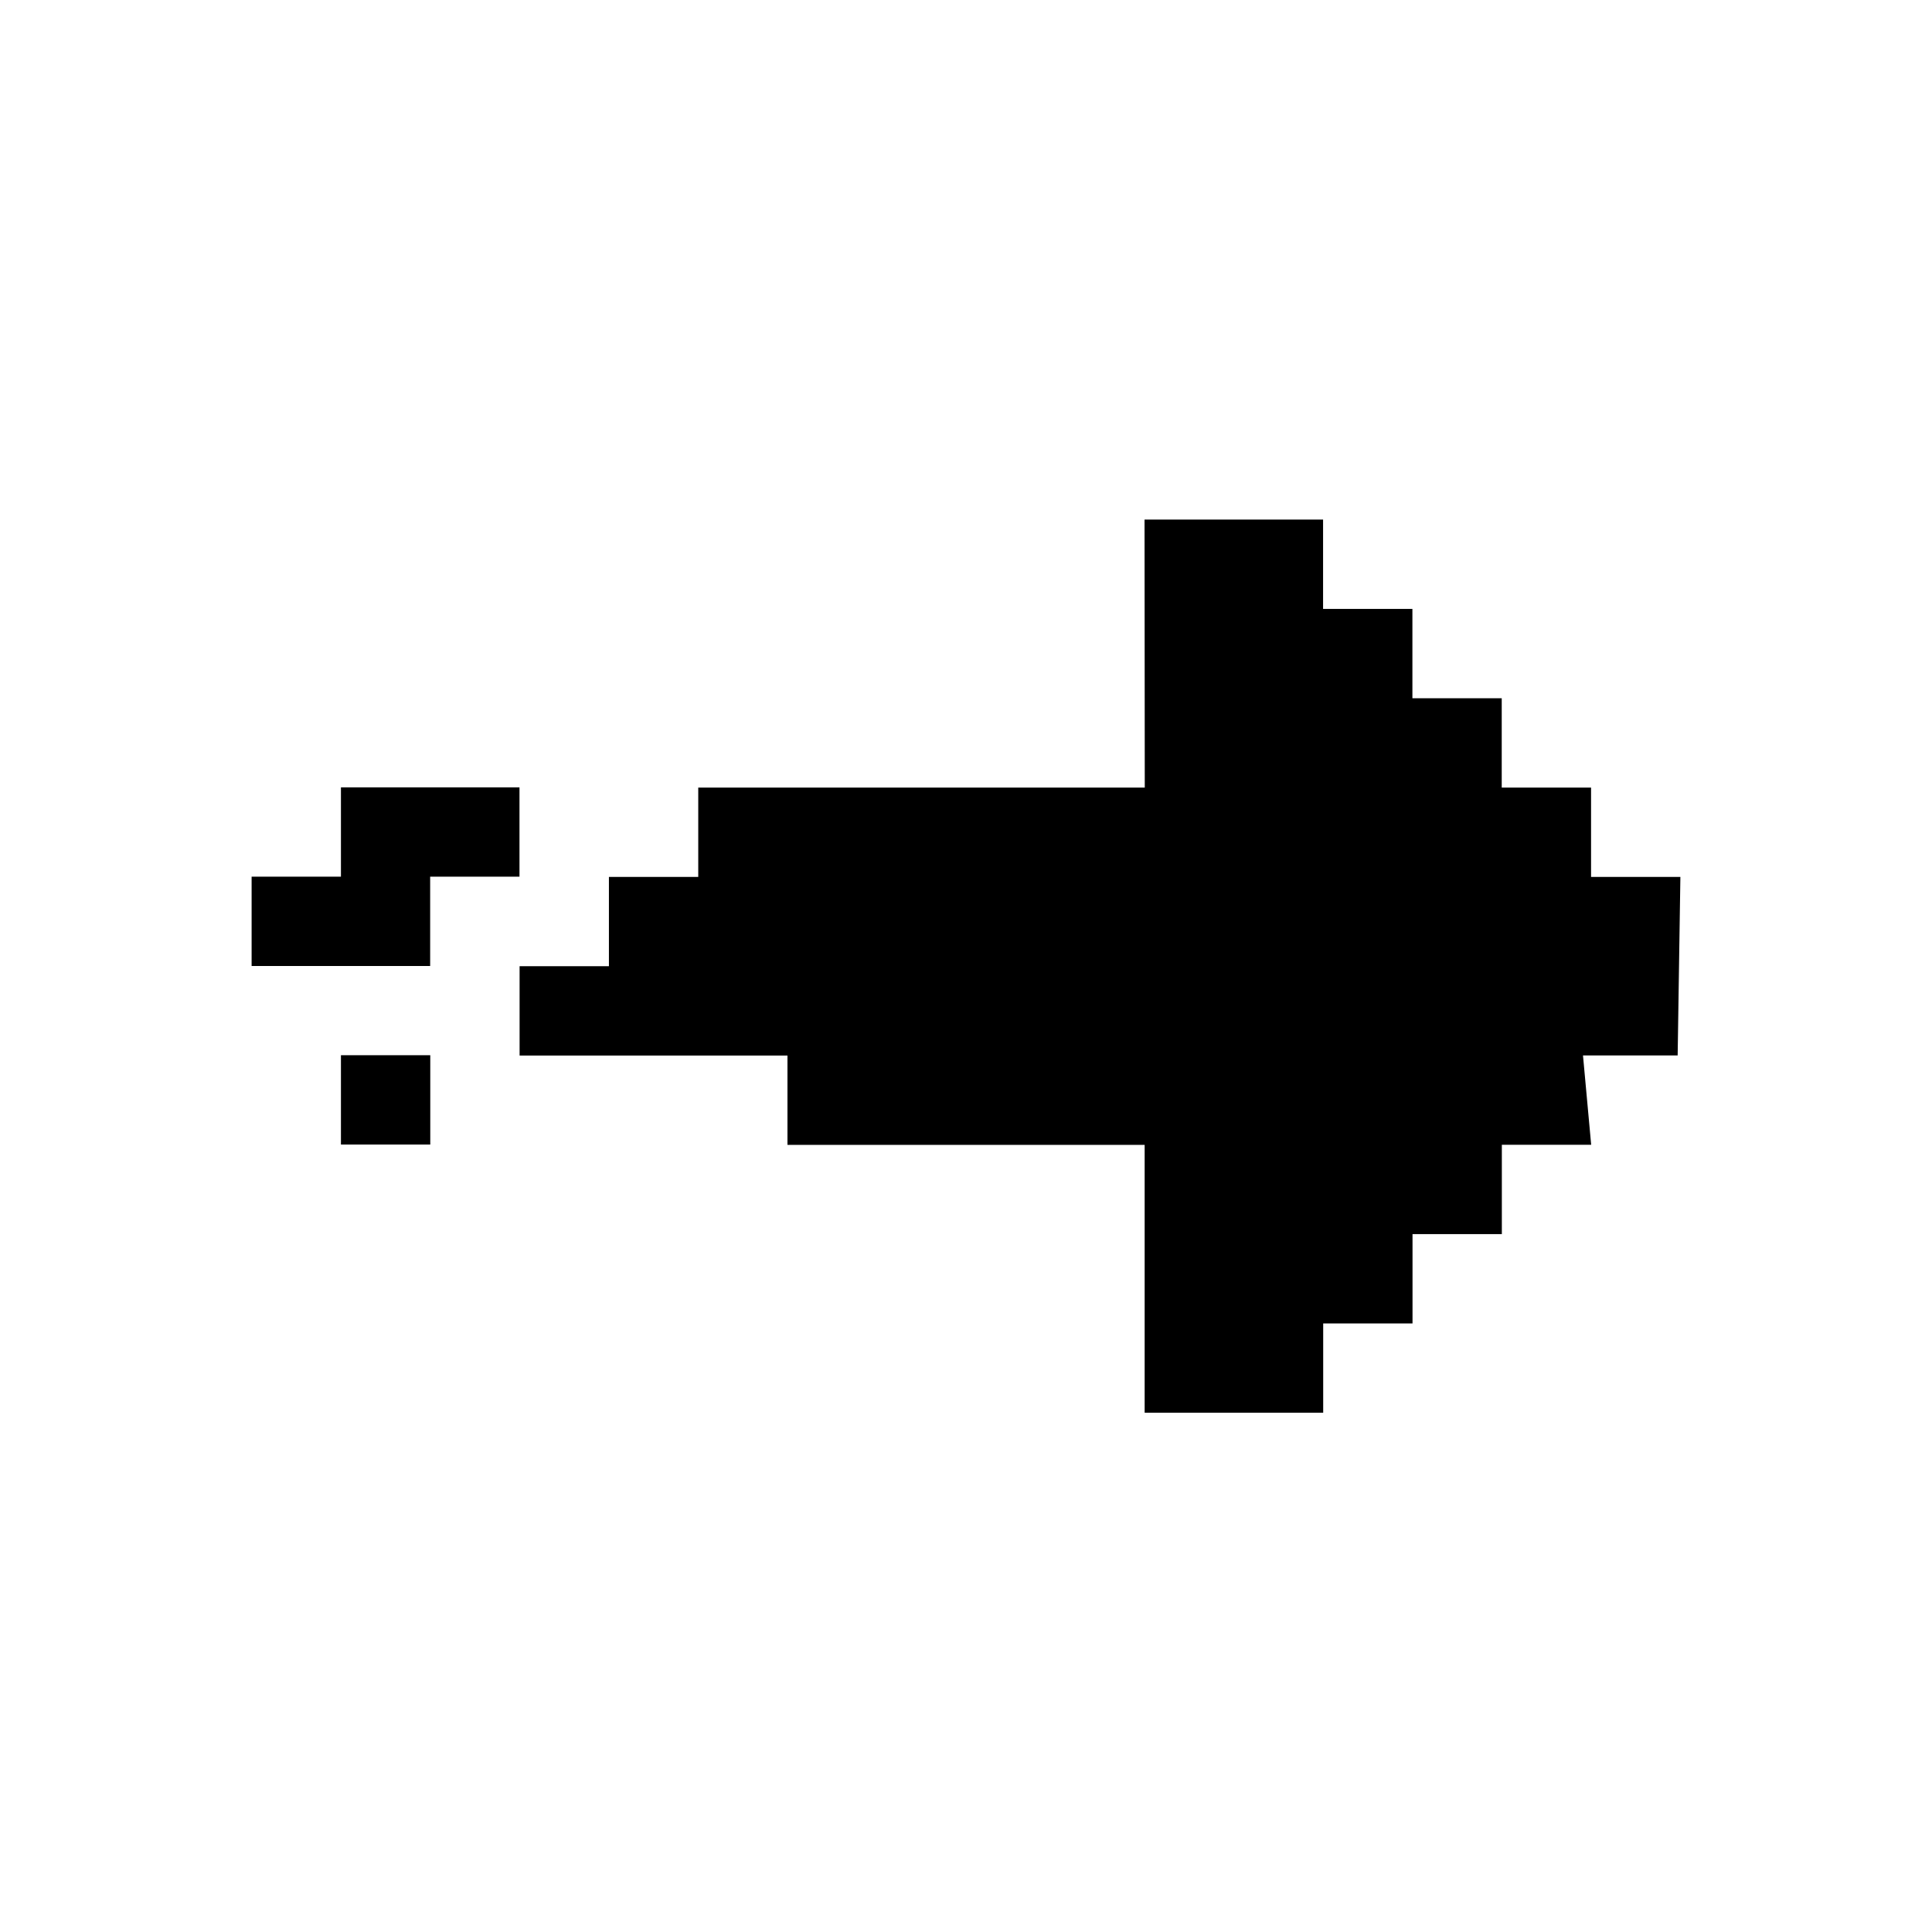
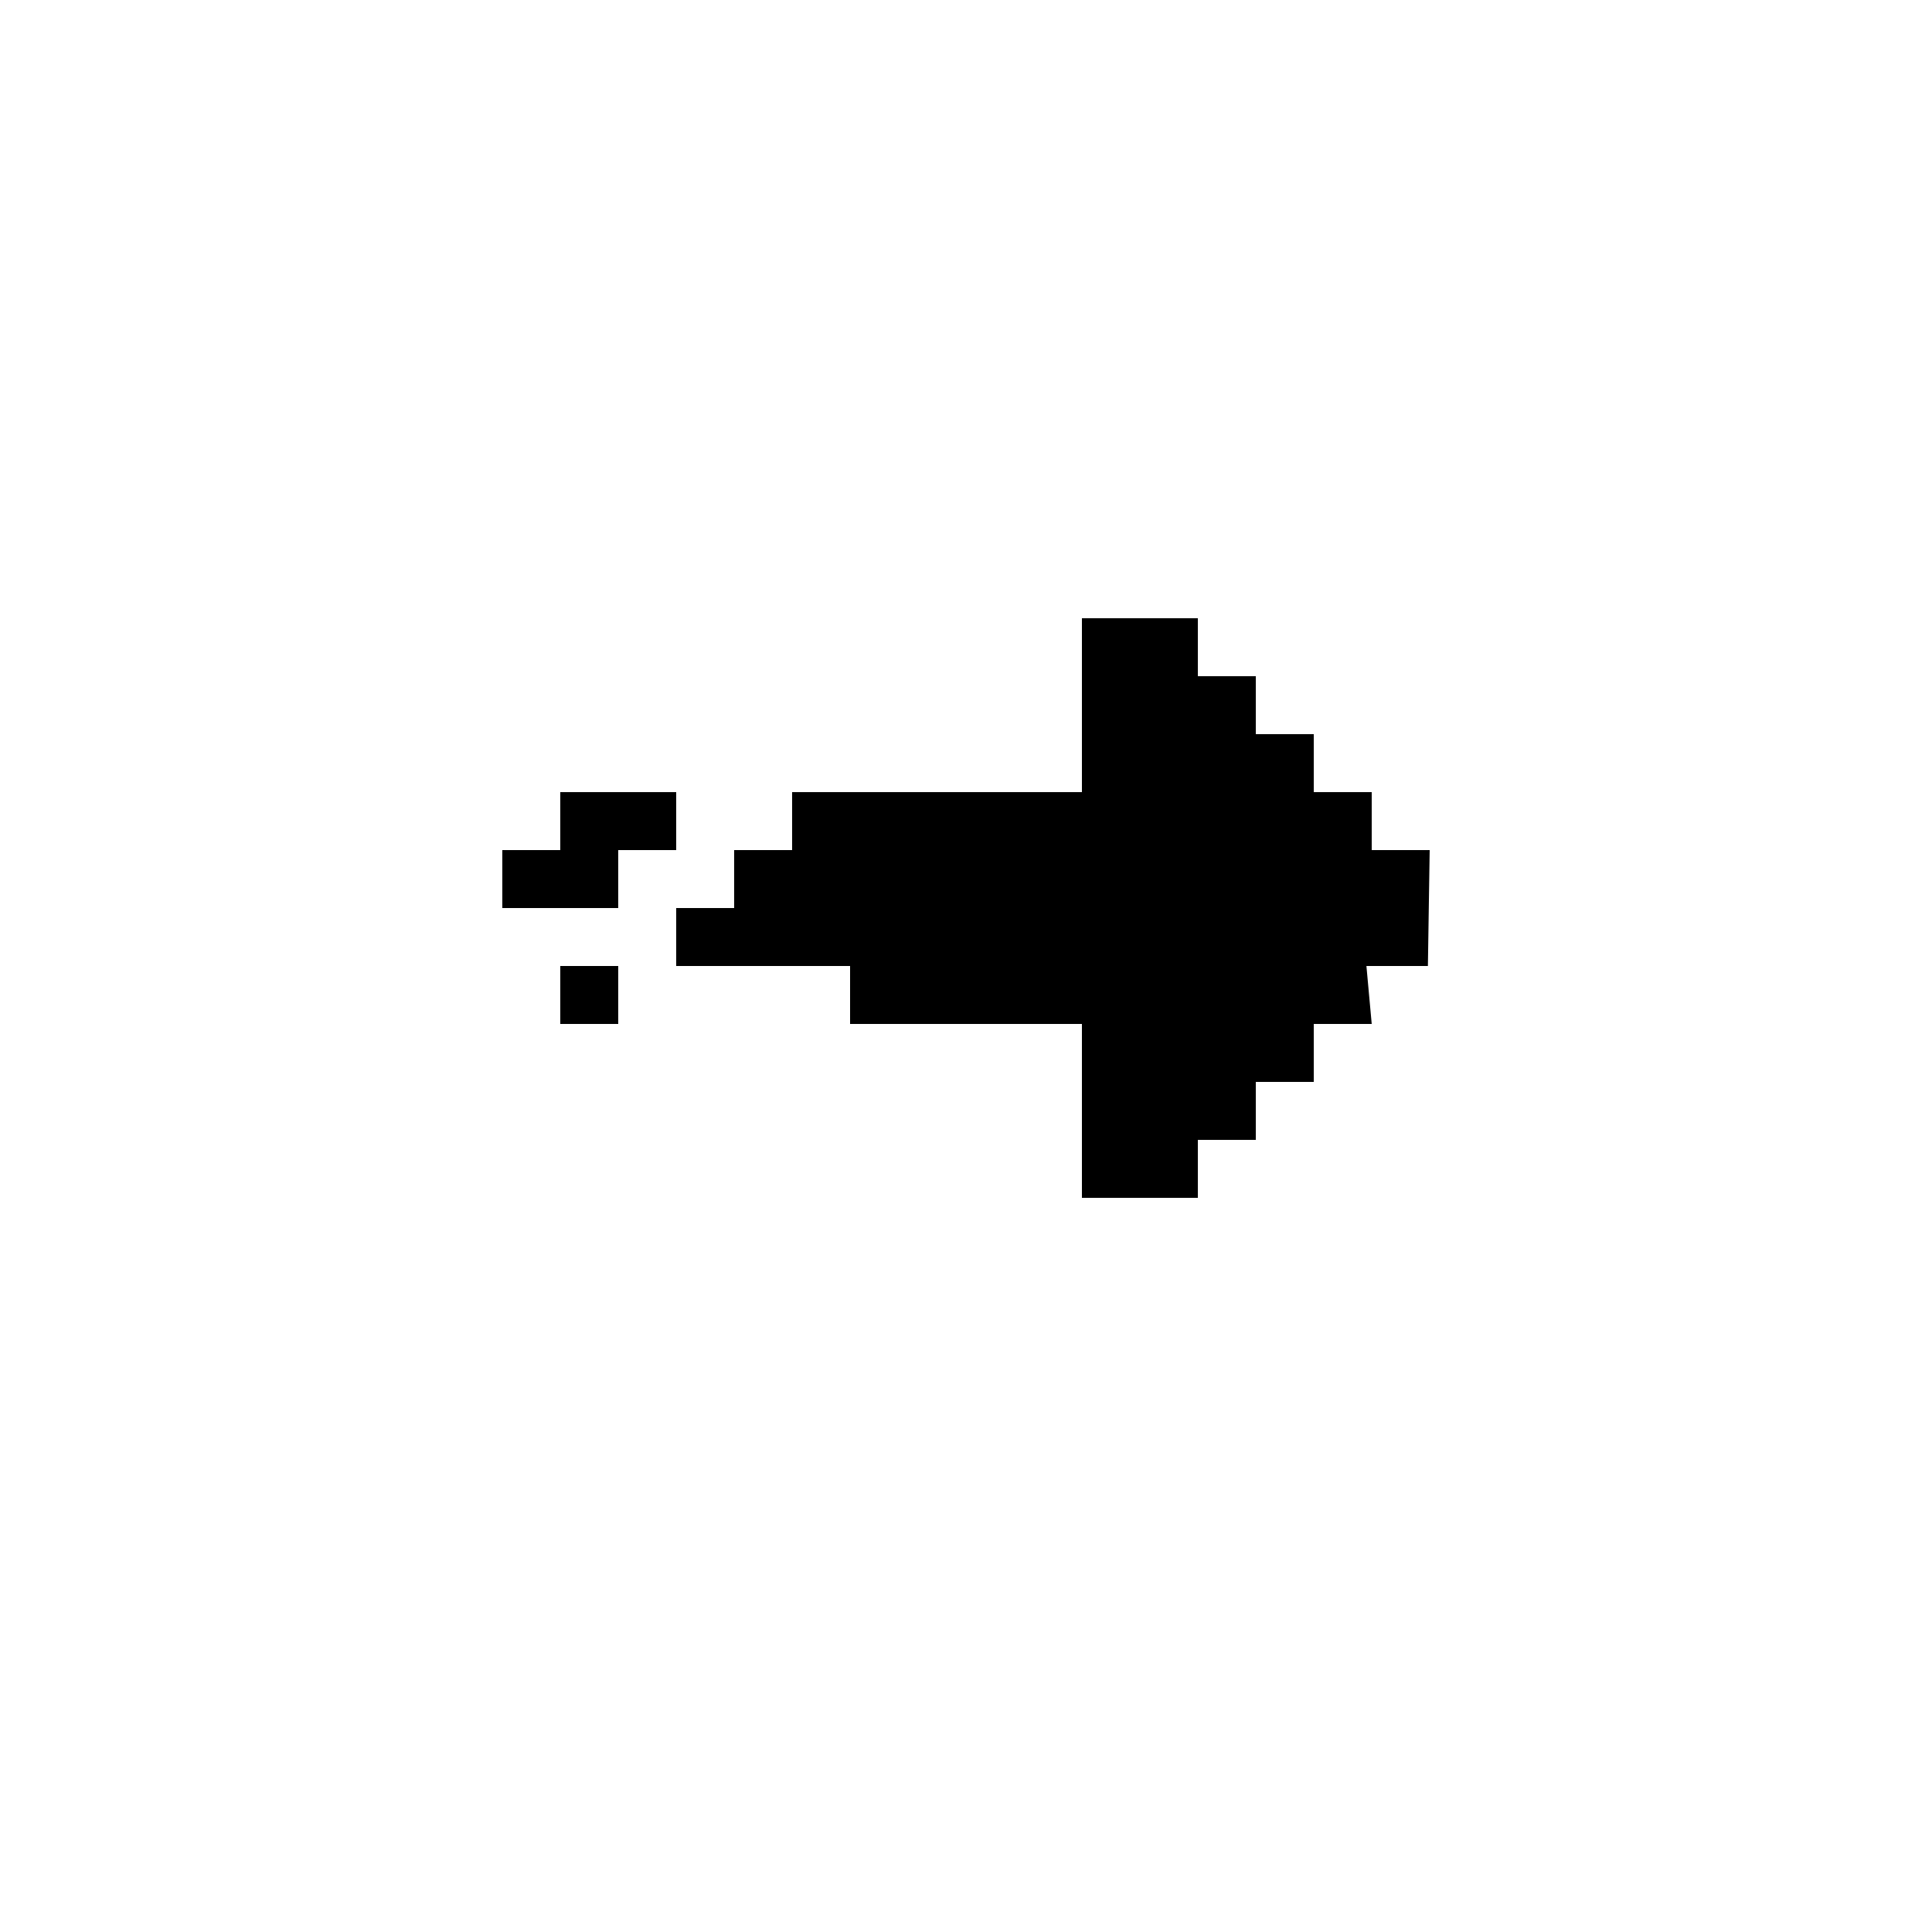
- <svg xmlns="http://www.w3.org/2000/svg" width="17" height="17" version="1.1" viewBox="0 0 17 17" xml:space="preserve">
-   <g fill="currentColor" stroke-width=".026">
-     <path d="m10.071 4.572h1.571v0.786h0.786v0.786h0.786v0.786h0.786v0.786h0.786l-0.024 1.571h-0.833l0.072 0.786h-0.786v0.786h-0.786v0.786h-0.786v0.786h-1.571v-2.357h-3.143v-0.786h-2.357v-0.786h0.786v-0.786h0.786v-0.786h3.929z" />
-     <path d="m3.786 10.071v-0.786h-0.786v0.786z" />
-     <path d="m2.214 8.5h1.571v-0.786h0.786v-0.786h-1.571v0.786h-0.786z" />
+ <svg xmlns="http://www.w3.org/2000/svg" width="1e3" height="1e3" version="1.1" xml:space="preserve">
+   <g transform="matrix(-1 0 0 1 1e3 0)" fill="currentColor">
+     <path d="m440 320h-60v30h-30v30h-30v30h-30v30h-30l0.922 60h31.82l-2.742 30h30v30h30v30h30v30h60v-90h120v-30h90v-30h-30v-30h-30v-30h-150z" />
+     <path d="m680 530v-30h30v30z" />
+     <path d="m740 470h-60v-30h-30v-30h60v30h30z" />
  </g>
</svg>
